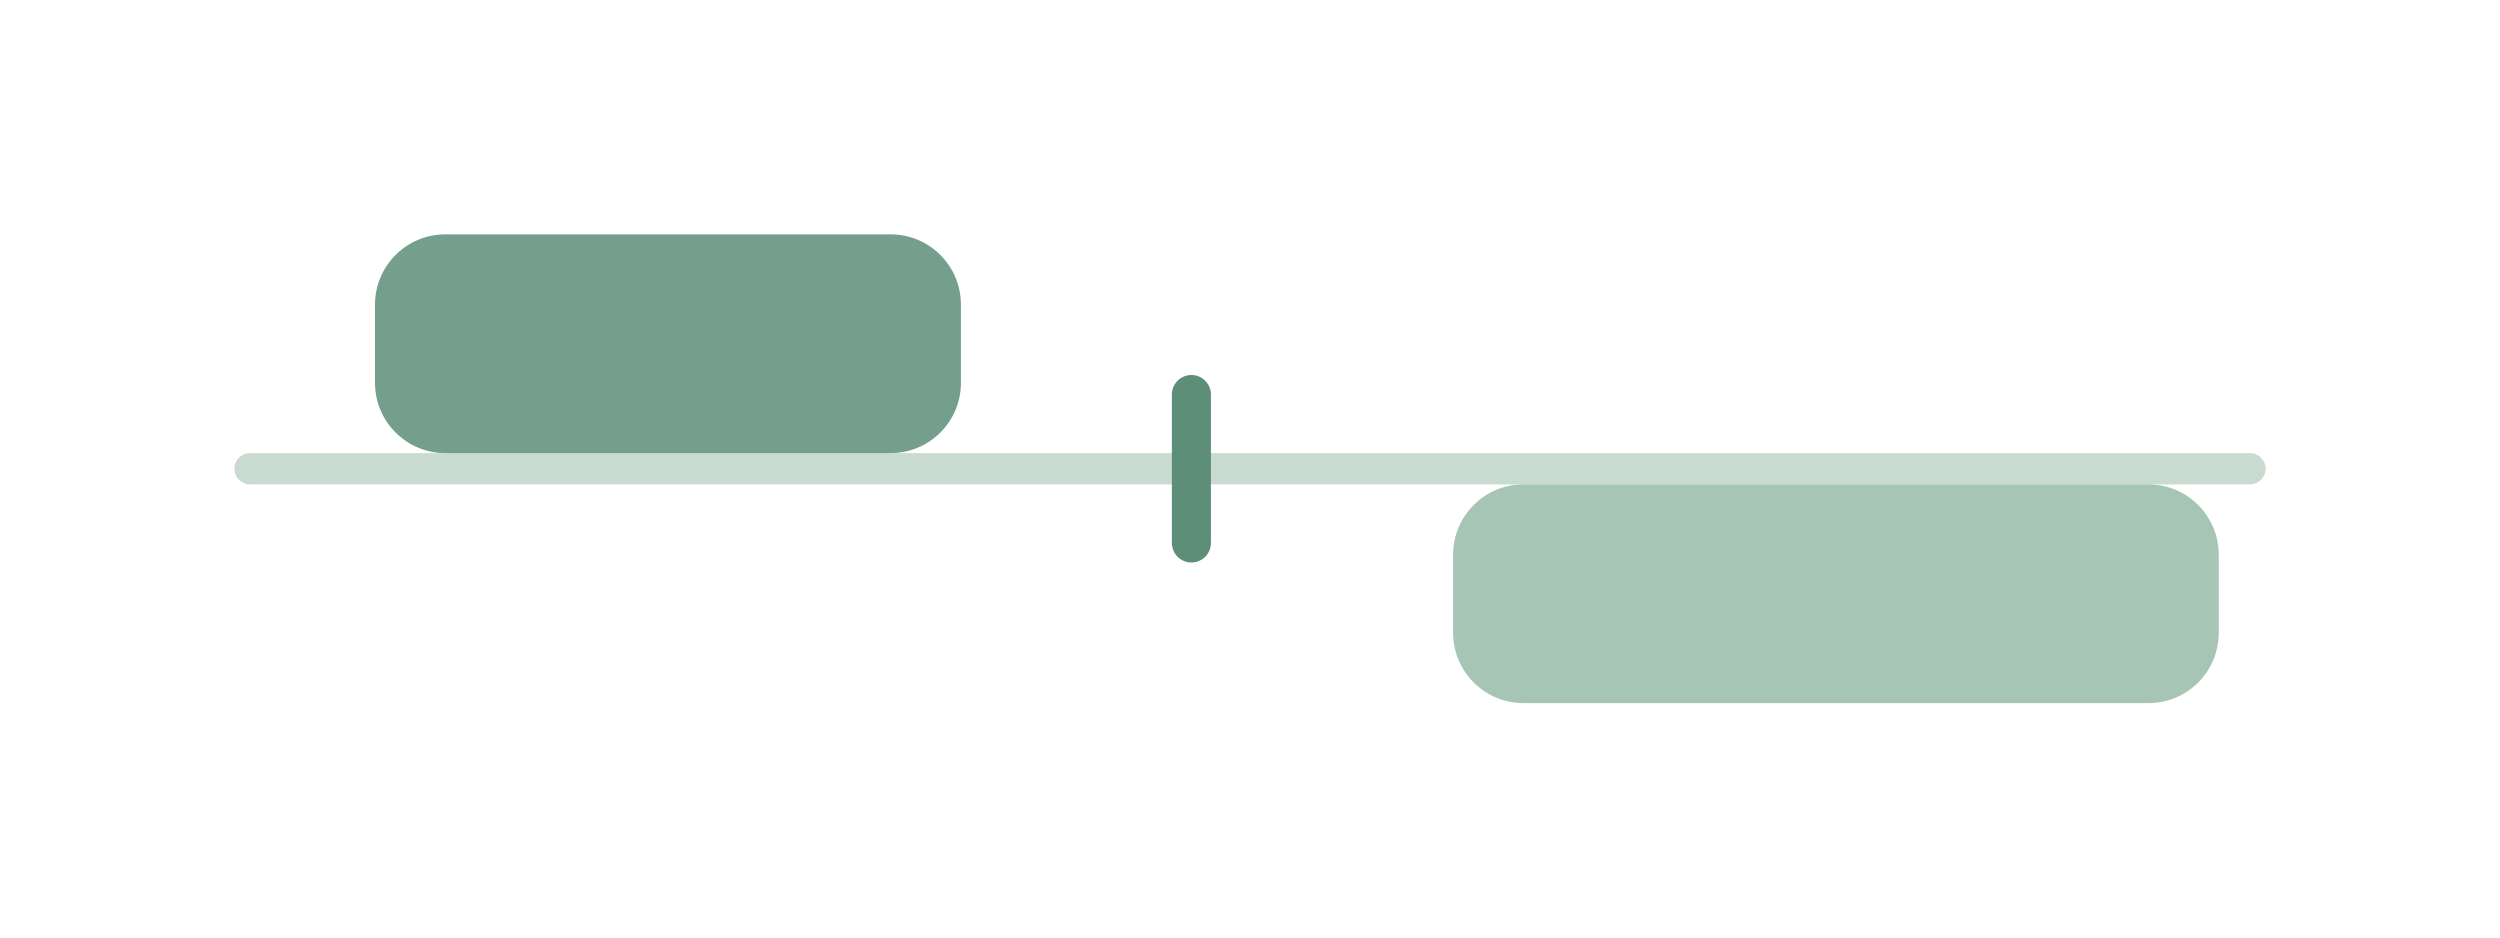
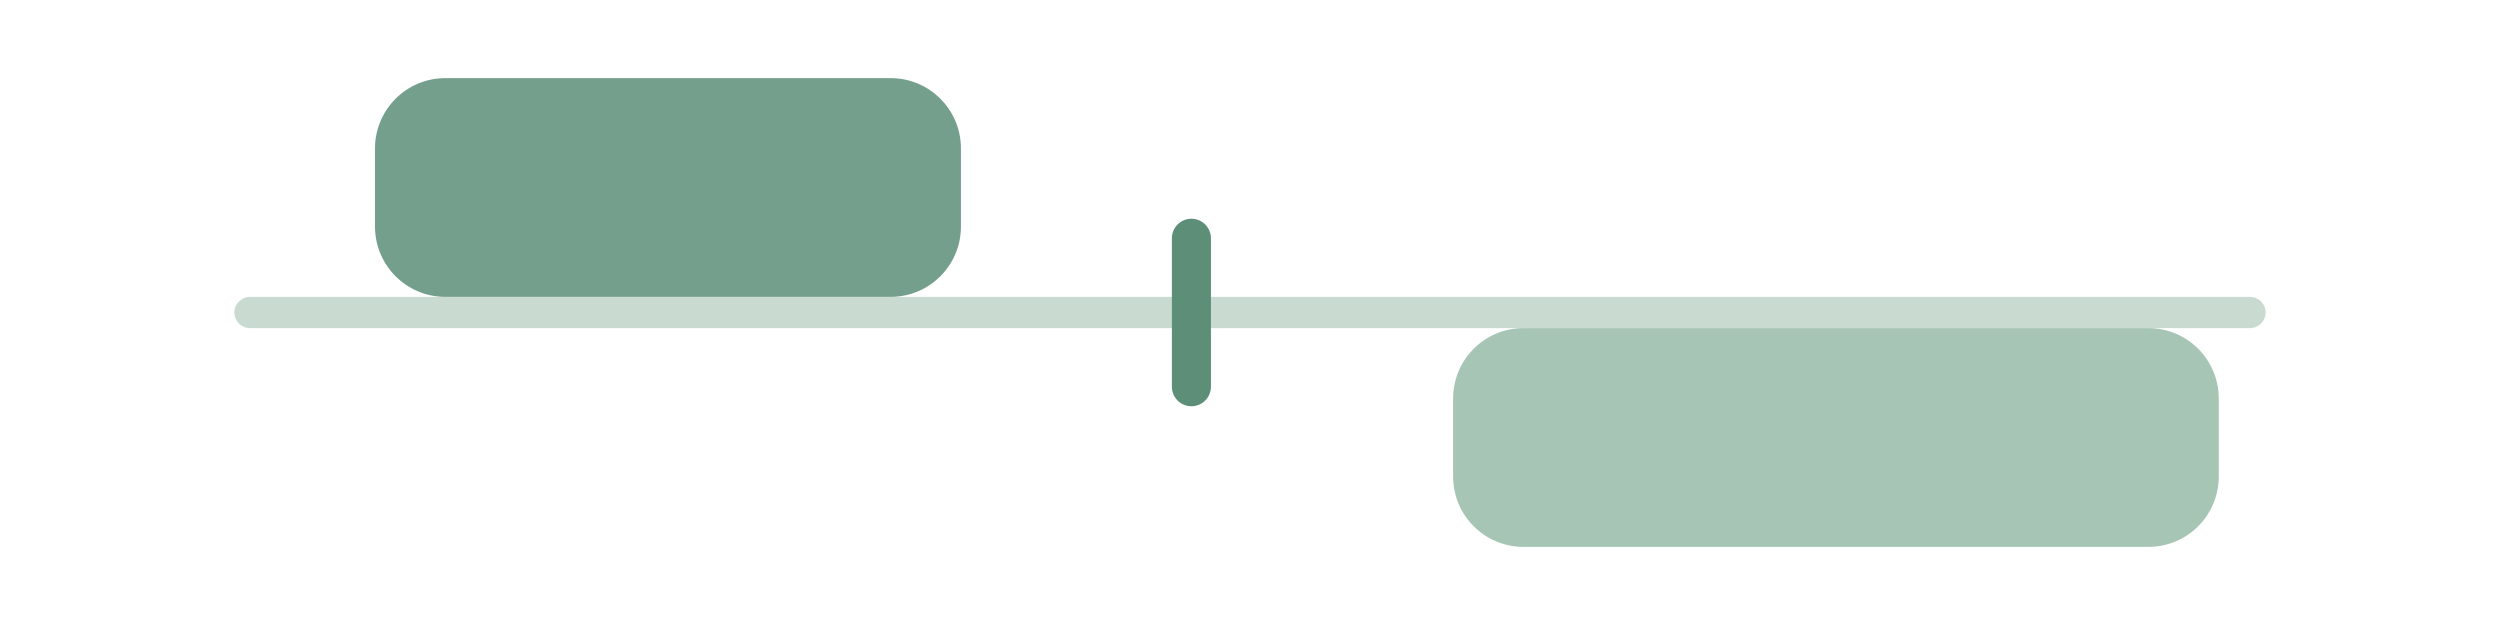
- <svg xmlns="http://www.w3.org/2000/svg" viewBox="0 0 640 240" width="640" height="240" role="img" aria-hidden="true" data-drawn-against="#fbfaf7">
+ <svg xmlns="http://www.w3.org/2000/svg" viewBox="0 40 640 160" width="640" height="160" role="img" aria-hidden="true" data-drawn-against="#fbfaf7">
  <rect x="60" y="116" width="520" height="8" rx="4" fill="#c9dbd1" />
  <rect x="96" y="60" width="150" height="56" rx="18" fill="#5c8e78" opacity="0.85" />
  <rect x="372" y="124" width="196" height="56" rx="18" fill="#a6c5b5" />
  <rect x="300" y="96" width="10" height="48" rx="5" fill="#5c8e78" />
</svg>
